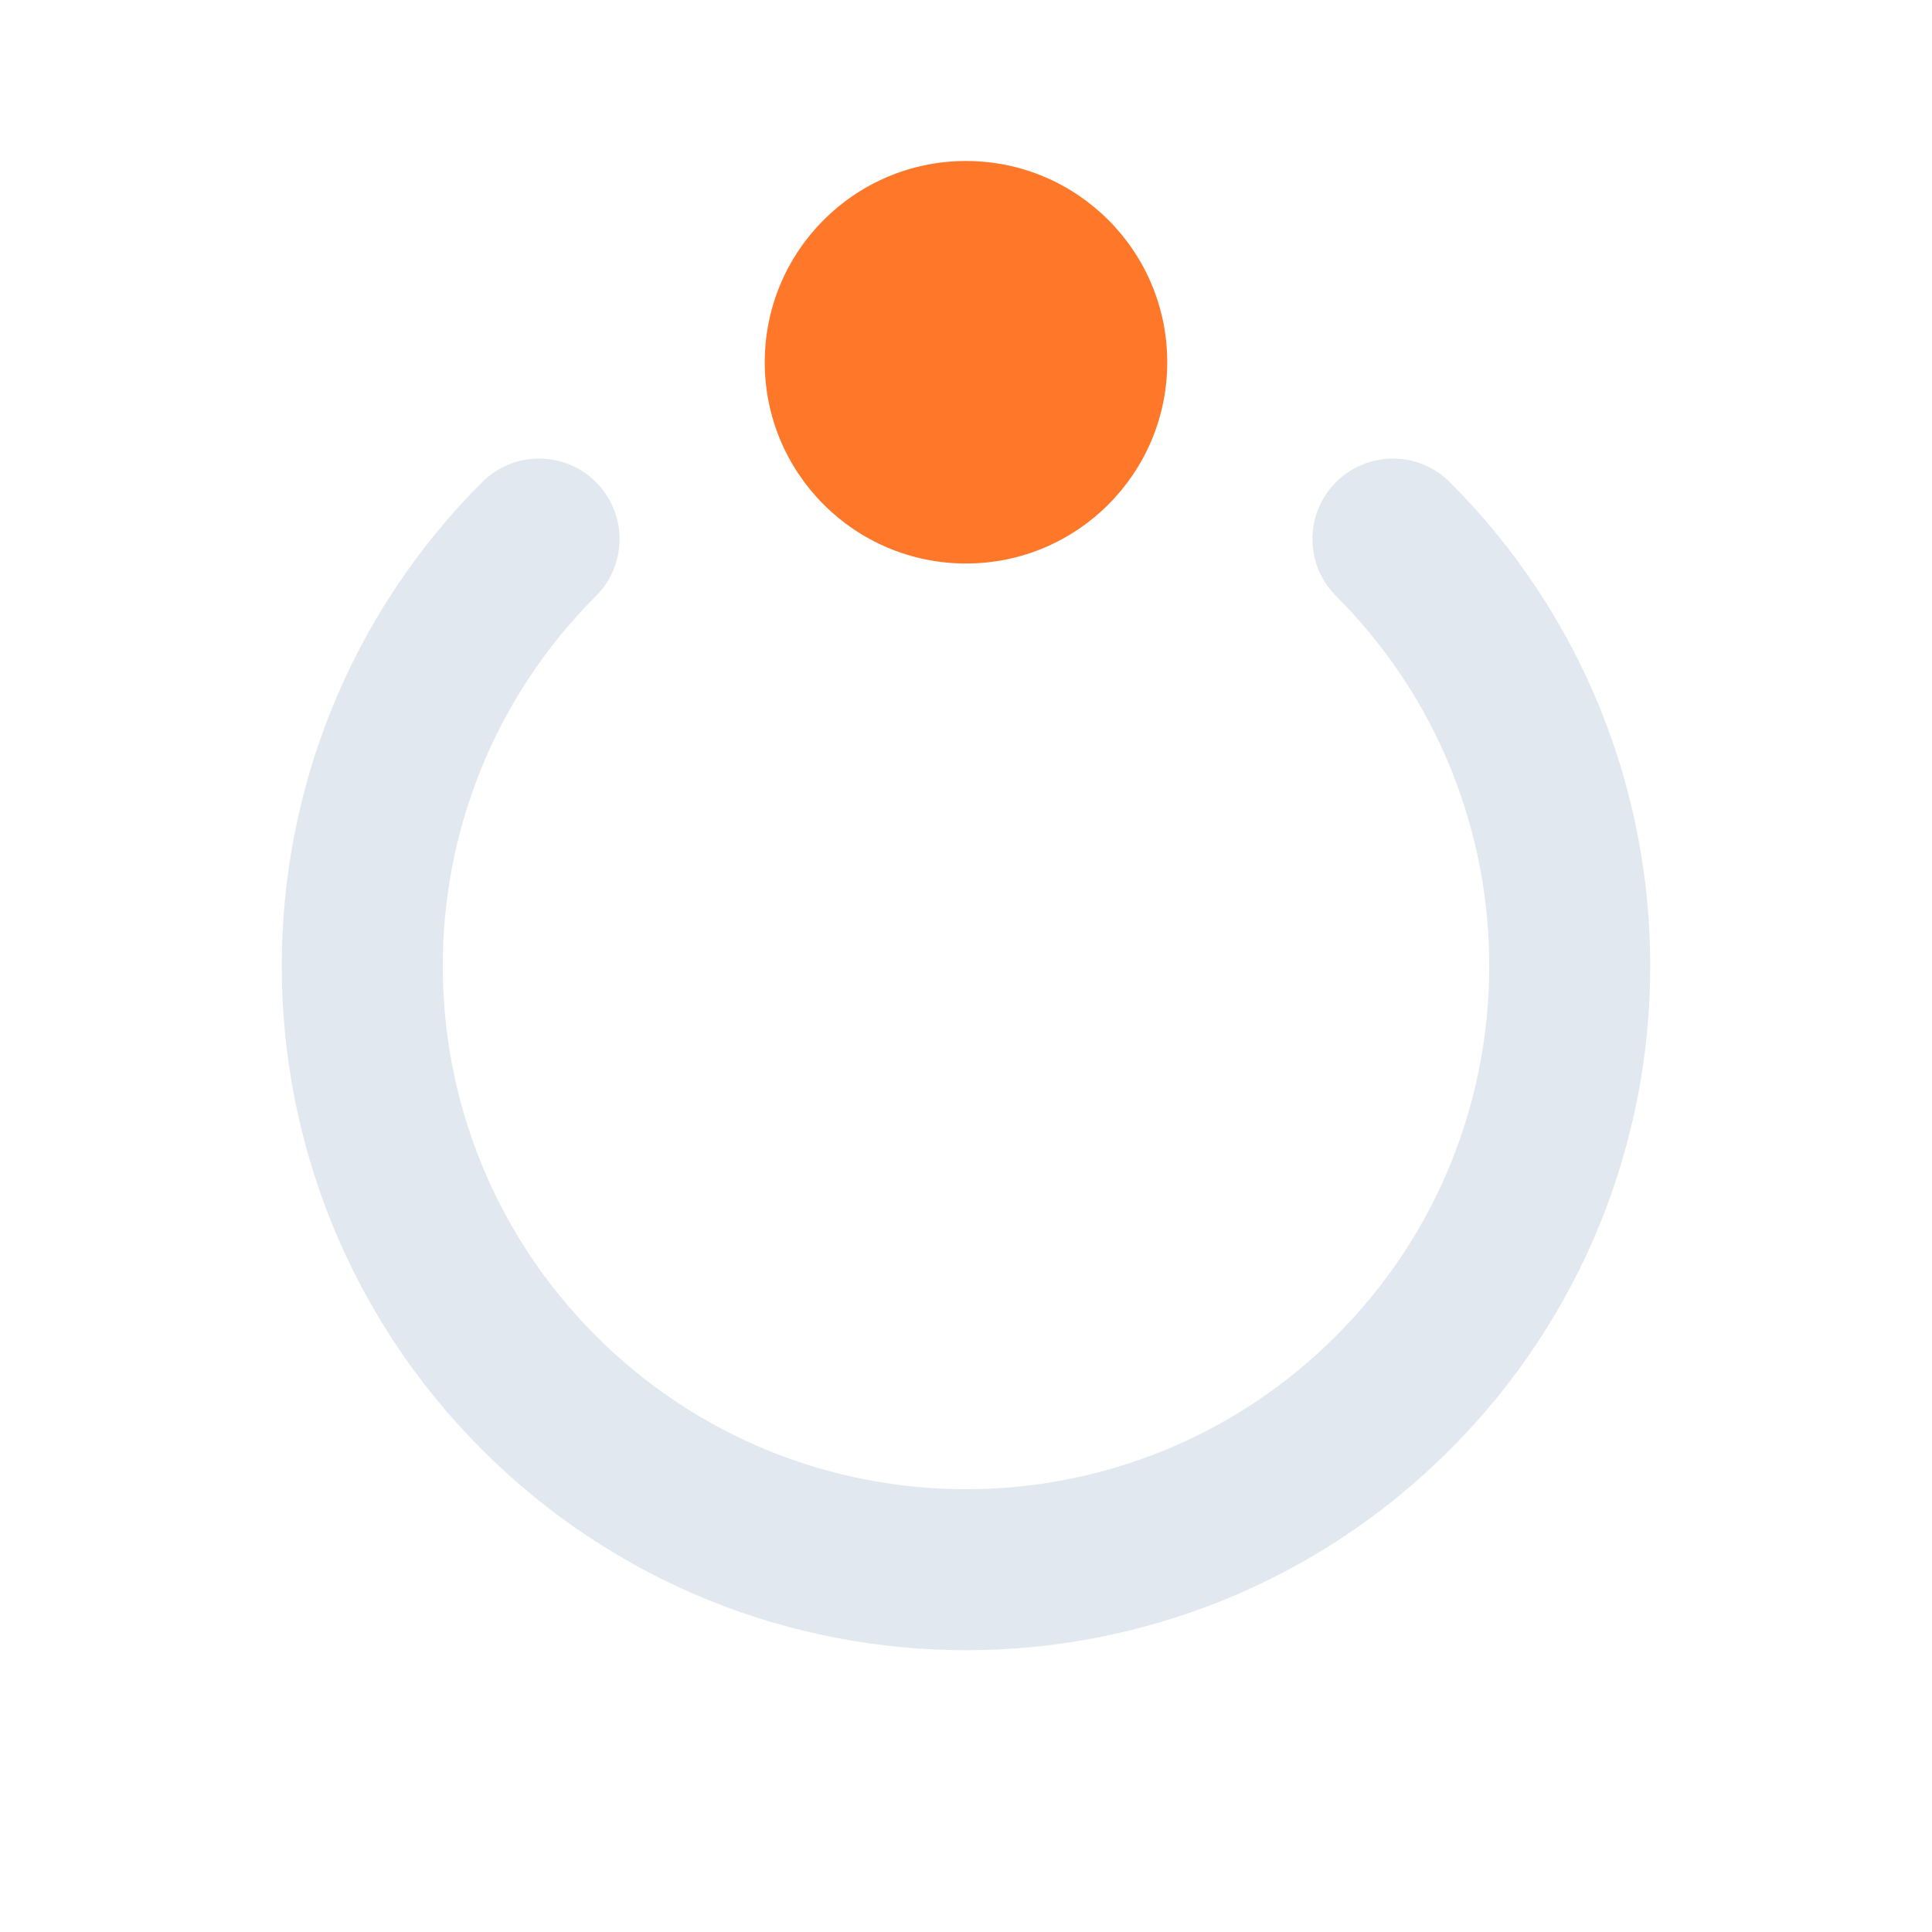
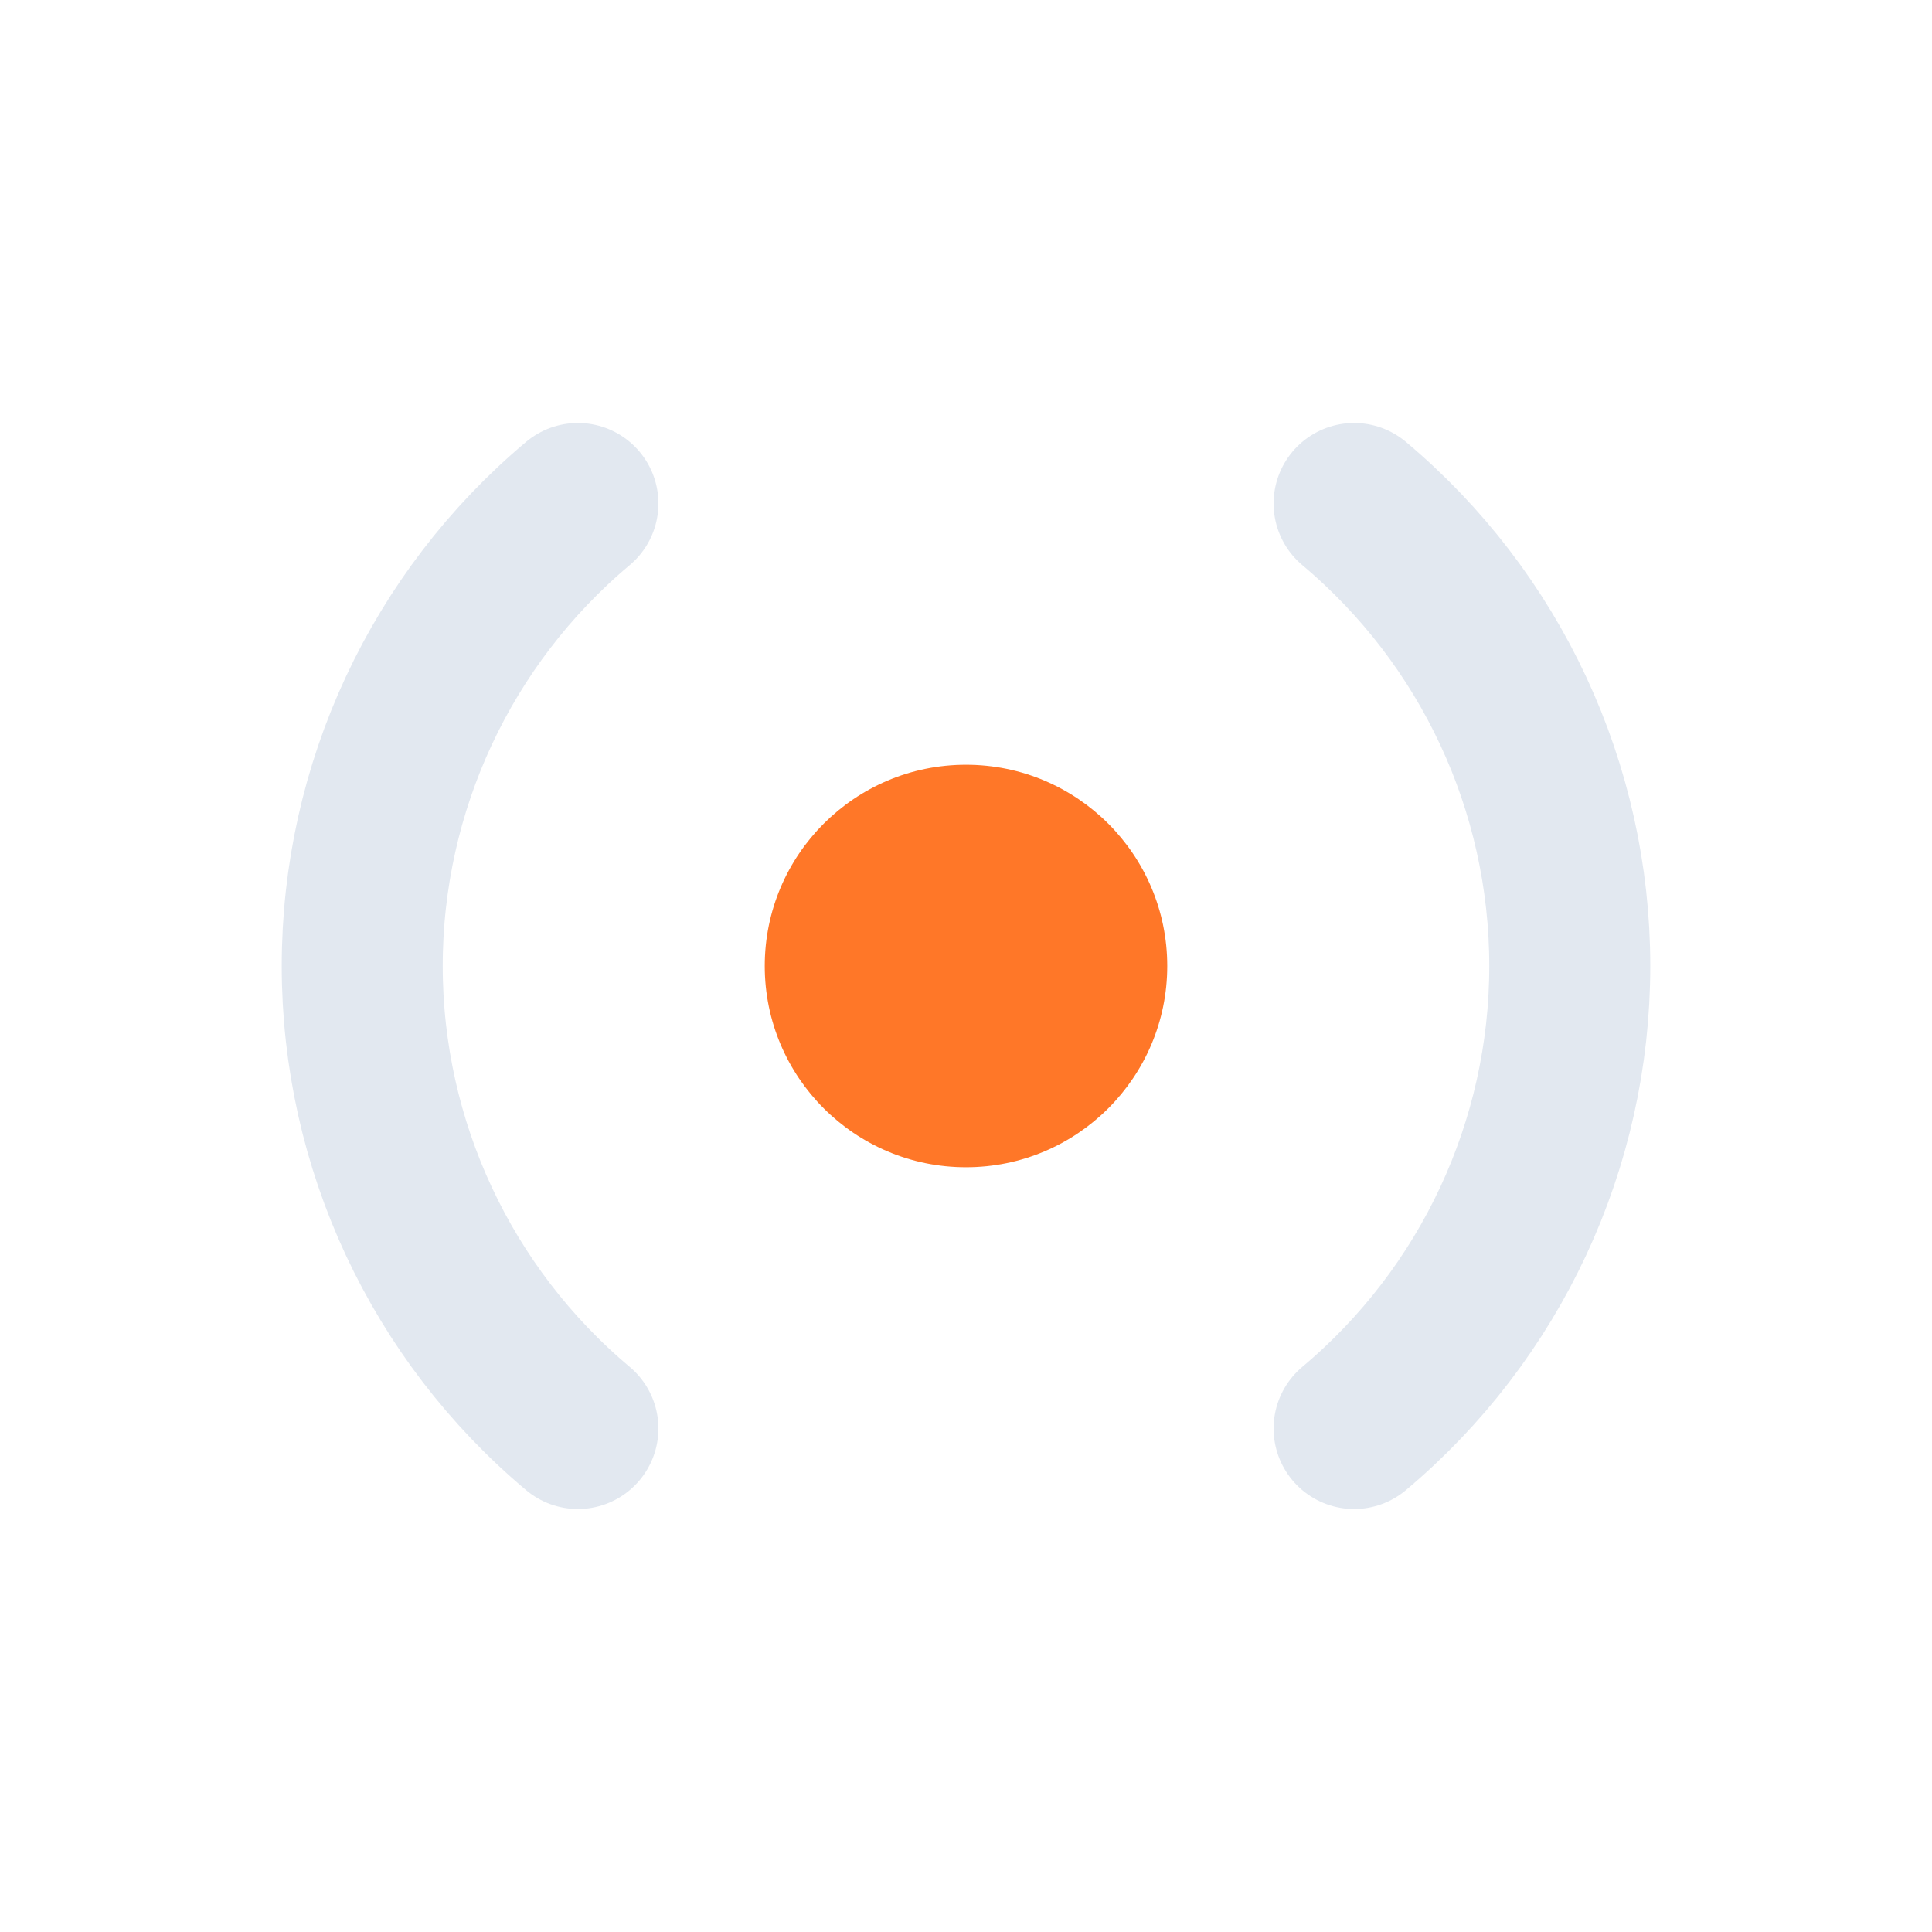
<svg xmlns="http://www.w3.org/2000/svg" viewBox="0 0 48 48">
  <style>.ink,.accent{fill:none;stroke-width:4;stroke-linecap:round;stroke-linejoin:round}.ink{stroke:#e2e8f0}.accent{stroke:#ff7728}.ink-f{fill:#e2e8f0}.accent-f{fill:#ff7728}</style>
-   <path class="ink" d="M34.607 13.393A15 15 0 1 1 13.393 13.393" />
-   <circle class="accent-f" cx="24" cy="9" r="5" />
+   <path class="ink" d="M14.358 35.491A15 15 0 0 1 14.358 12.509" />
+   <path class="ink" d="M33.642 12.509A15 15 0 0 1 33.642 35.491" />
+   <circle class="accent-f" cx="24" cy="24" r="5" />
</svg>
